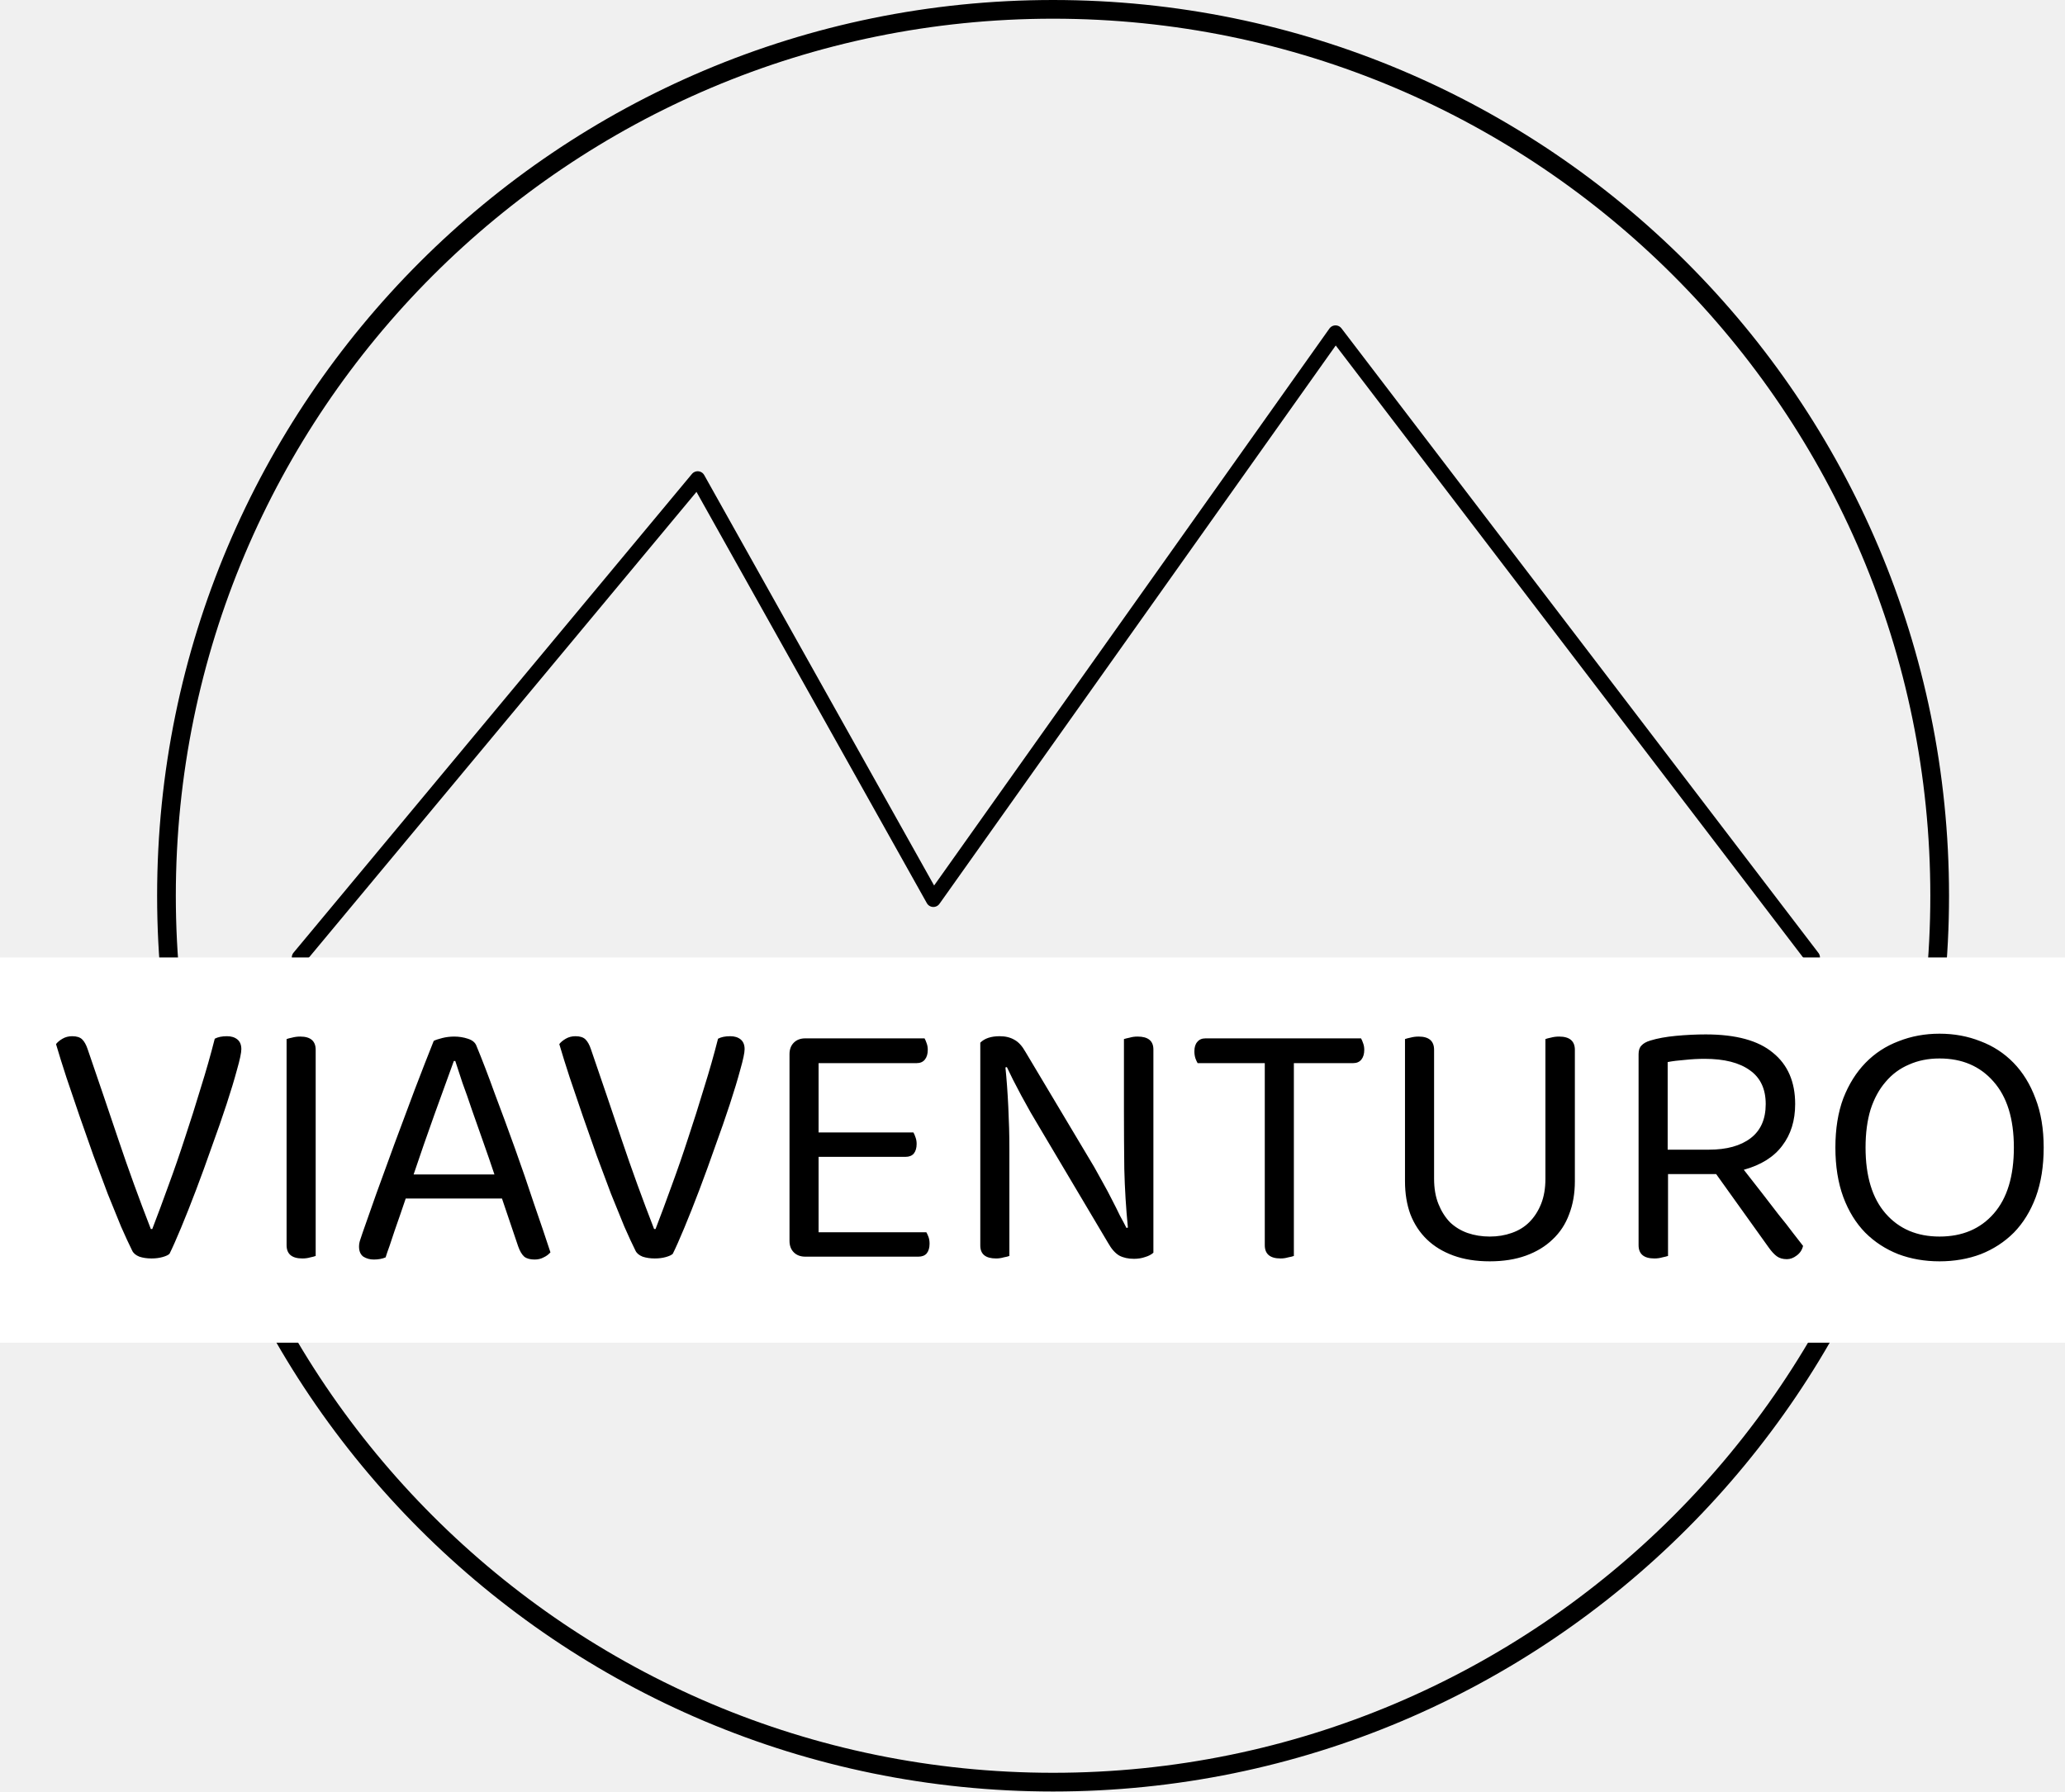
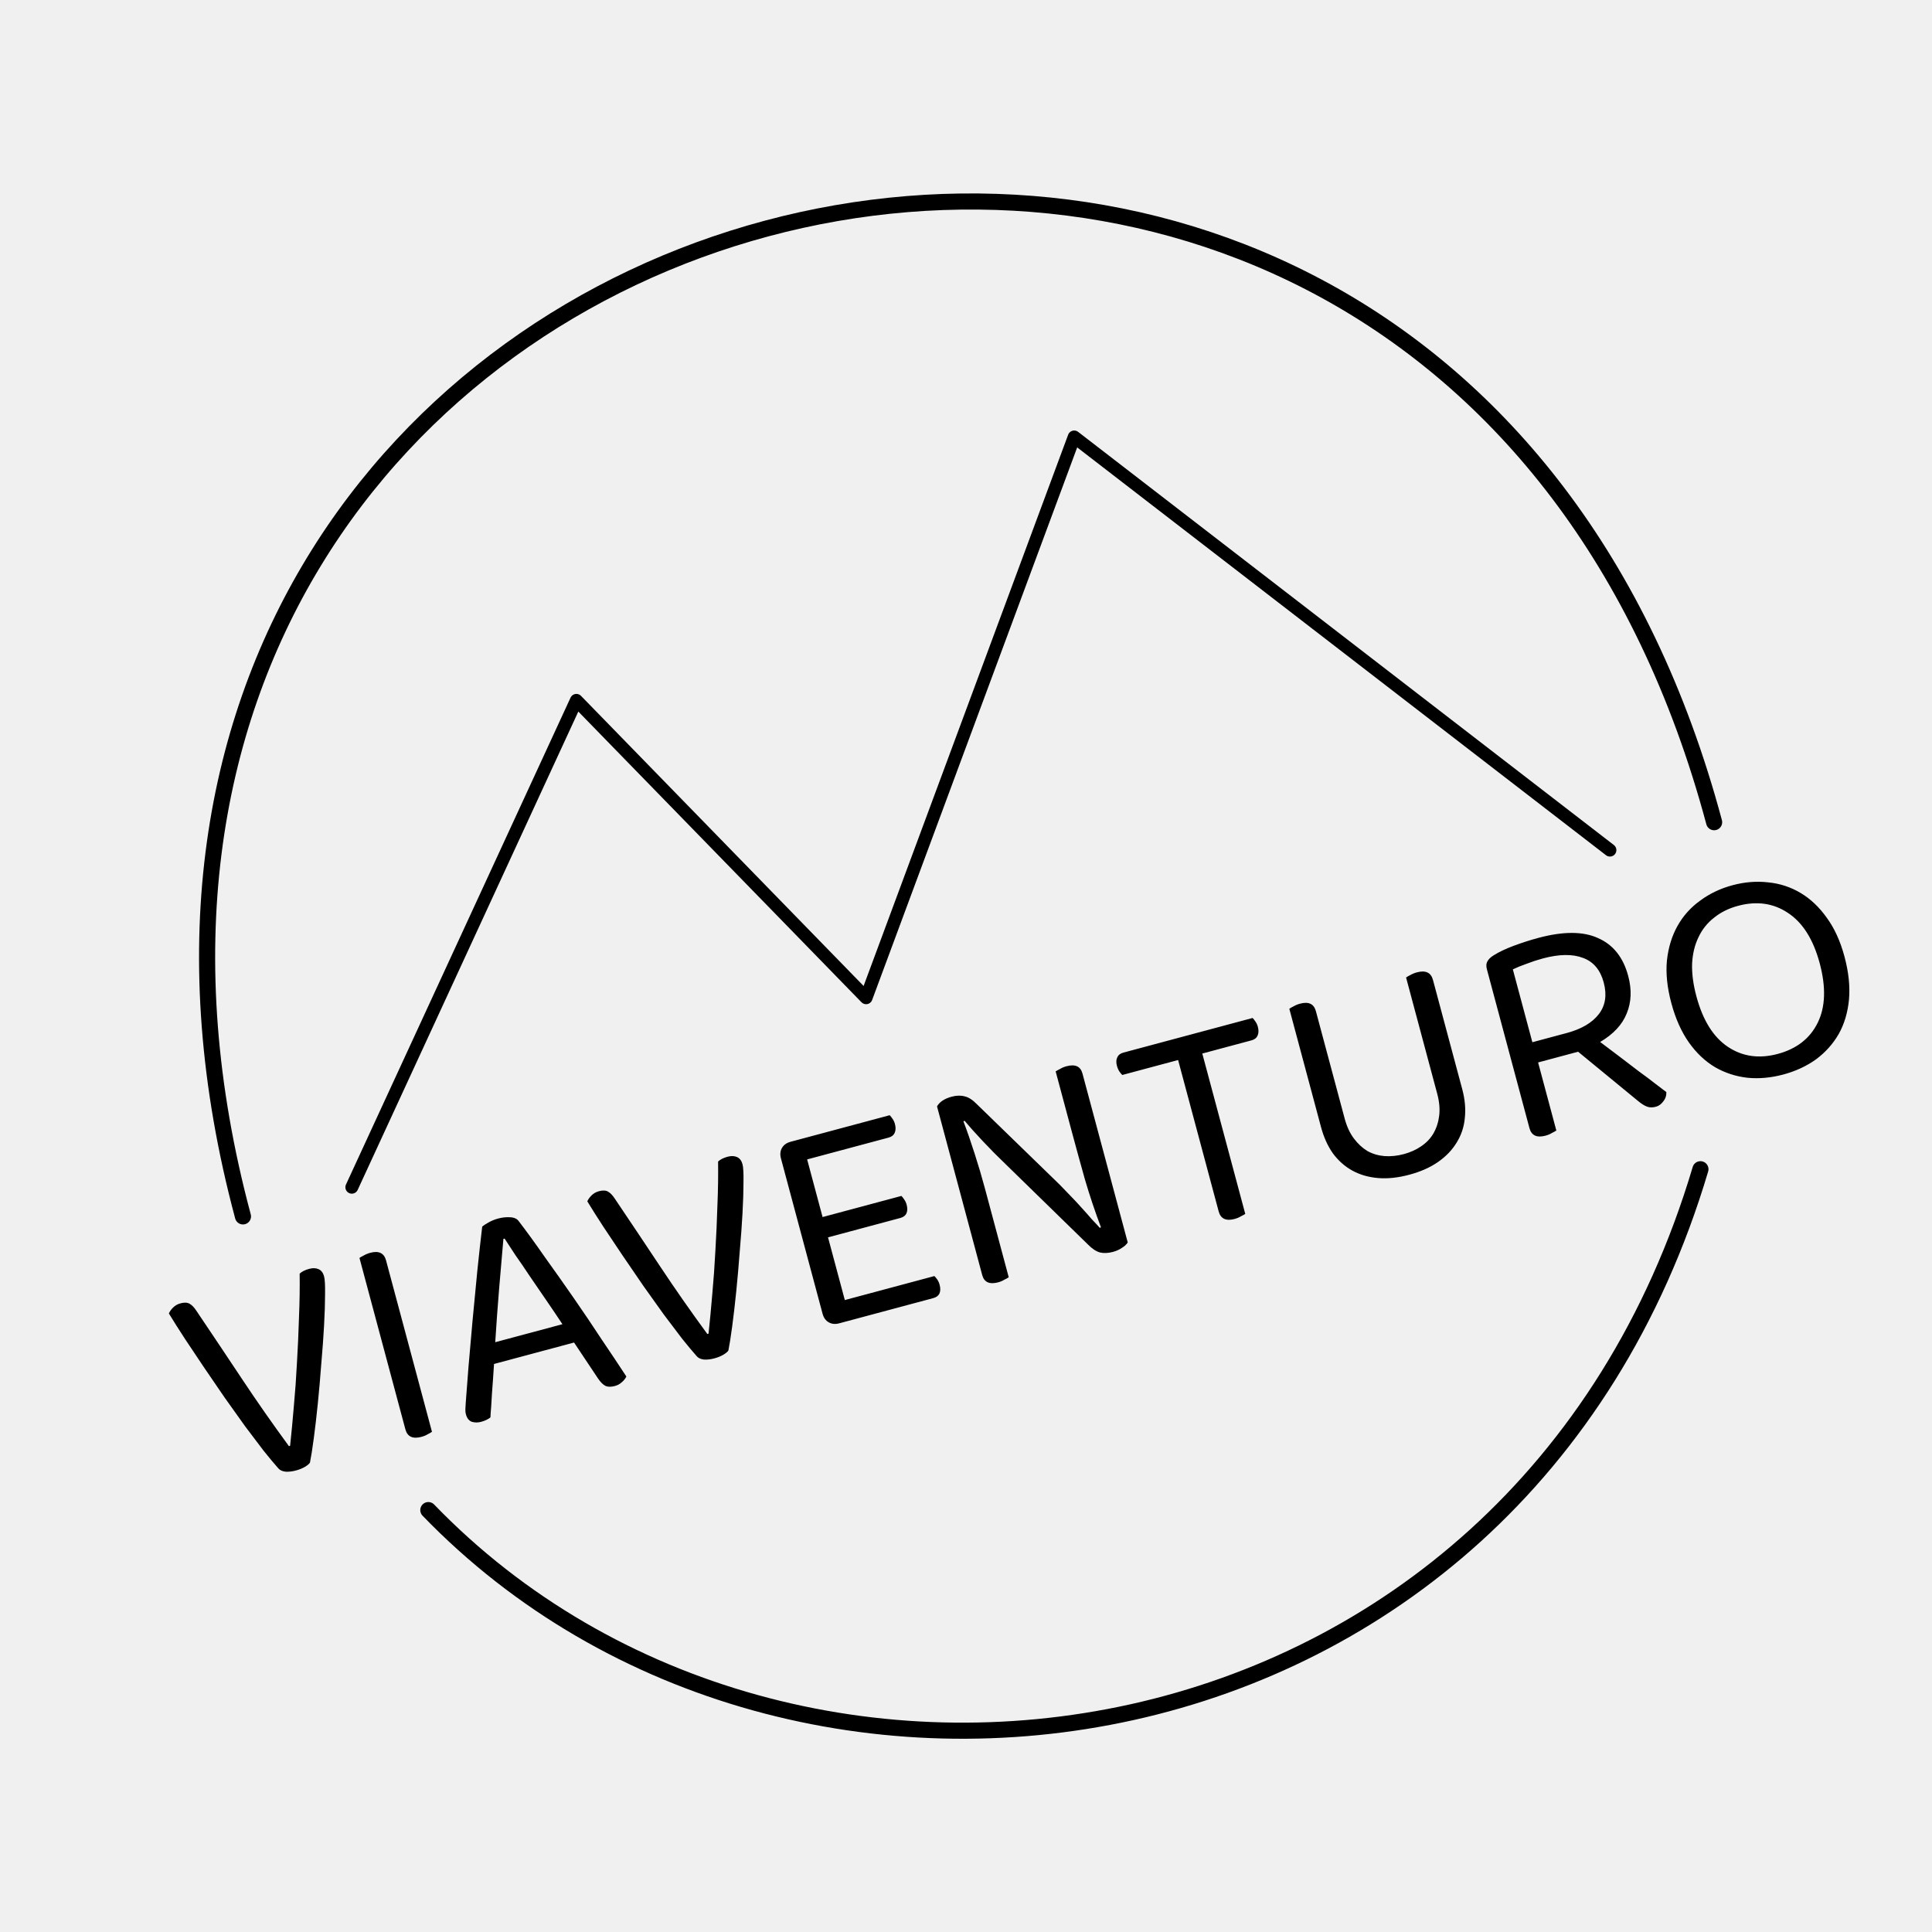
- <svg xmlns="http://www.w3.org/2000/svg" width="552" height="479" viewBox="0 0 552 479" fill="none">
-   <path d="M80 256L186.5 128L249.5 240.5L357 89L484.5 256" stroke="black" stroke-width="4" stroke-linecap="round" stroke-linejoin="round" />
-   <circle cx="281.5" cy="239.5" r="237" stroke="black" stroke-width="5" />
-   <rect y="256" width="552" height="103" fill="white" />
-   <path d="M45.312 335.232C44.992 335.552 44.384 335.84 43.488 336.096C42.592 336.352 41.6 336.48 40.512 336.48C39.296 336.48 38.208 336.32 37.248 336C36.288 335.616 35.648 335.072 35.328 334.368C34.496 332.704 33.504 330.56 32.352 327.936C31.264 325.312 30.08 322.4 28.8 319.2C27.584 315.936 26.304 312.512 24.96 308.928C23.68 305.344 22.432 301.792 21.216 298.272C20 294.752 18.848 291.36 17.76 288.096C16.672 284.768 15.744 281.792 14.976 279.168C15.36 278.656 15.936 278.176 16.704 277.728C17.472 277.28 18.336 277.056 19.296 277.056C20.512 277.056 21.408 277.344 21.984 277.92C22.56 278.496 23.04 279.36 23.424 280.512C26.304 288.896 29.056 296.992 31.68 304.8C34.304 312.608 37.184 320.544 40.32 328.608H40.704C42.112 324.96 43.552 321.088 45.024 316.992C46.56 312.832 48.032 308.576 49.44 304.224C50.912 299.808 52.32 295.36 53.664 290.88C55.072 286.4 56.32 282.016 57.408 277.728C58.24 277.28 59.328 277.056 60.672 277.056C61.824 277.056 62.752 277.344 63.456 277.92C64.16 278.496 64.512 279.36 64.512 280.512C64.512 281.472 64.128 283.296 63.36 285.984C62.656 288.608 61.728 291.68 60.576 295.2C59.424 298.72 58.112 302.496 56.64 306.528C55.232 310.56 53.824 314.432 52.416 318.144C51.008 321.856 49.664 325.248 48.384 328.32C47.104 331.392 46.08 333.696 45.312 335.232ZM84.385 335.808C84.065 335.936 83.585 336.064 82.945 336.192C82.305 336.384 81.601 336.48 80.833 336.48C78.017 336.48 76.609 335.296 76.609 332.928V277.824C76.929 277.696 77.409 277.568 78.049 277.44C78.753 277.248 79.489 277.152 80.257 277.152C83.009 277.152 84.385 278.336 84.385 280.704V335.808ZM134.182 320.448H108.454C108.006 321.728 107.526 323.136 107.014 324.672C106.502 326.144 105.99 327.616 105.478 329.088C105.03 330.496 104.582 331.84 104.134 333.12C103.686 334.336 103.334 335.36 103.078 336.192C102.182 336.576 101.126 336.768 99.91 336.768C98.886 336.768 97.958 336.512 97.126 336C96.358 335.424 95.974 334.528 95.974 333.312C95.974 332.736 96.07 332.16 96.262 331.584C96.454 330.944 96.678 330.272 96.934 329.568C97.894 326.88 99.11 323.424 100.582 319.2C102.118 314.976 103.75 310.496 105.478 305.76C107.27 300.96 109.062 296.16 110.854 291.36C112.71 286.496 114.406 282.144 115.942 278.304C116.454 278.048 117.222 277.792 118.246 277.536C119.27 277.28 120.326 277.152 121.414 277.152C122.694 277.152 123.91 277.344 125.062 277.728C126.278 278.112 127.046 278.752 127.366 279.648C128.902 283.36 130.534 287.616 132.262 292.416C134.054 297.152 135.846 302.016 137.638 307.008C139.43 312 141.126 316.928 142.726 321.792C144.39 326.592 145.862 330.944 147.142 334.848C146.63 335.424 146.022 335.872 145.318 336.192C144.614 336.576 143.814 336.768 142.918 336.768C141.702 336.768 140.774 336.512 140.134 336C139.494 335.424 138.95 334.496 138.502 333.216L134.182 320.448ZM121.318 283.68C120.614 285.6 119.814 287.808 118.918 290.304C118.022 292.736 117.094 295.296 116.134 297.984C115.174 300.672 114.214 303.392 113.254 306.144C112.294 308.896 111.398 311.52 110.566 314.016H132.166C131.206 311.136 130.214 308.256 129.19 305.376C128.166 302.432 127.174 299.616 126.214 296.928C125.318 294.24 124.454 291.776 123.622 289.536C122.854 287.232 122.214 285.28 121.702 283.68H121.318ZM179.843 335.232C179.523 335.552 178.915 335.84 178.019 336.096C177.123 336.352 176.131 336.48 175.043 336.48C173.827 336.48 172.739 336.32 171.779 336C170.819 335.616 170.179 335.072 169.859 334.368C169.027 332.704 168.035 330.56 166.883 327.936C165.795 325.312 164.611 322.4 163.331 319.2C162.115 315.936 160.835 312.512 159.491 308.928C158.211 305.344 156.963 301.792 155.747 298.272C154.531 294.752 153.379 291.36 152.291 288.096C151.203 284.768 150.275 281.792 149.507 279.168C149.891 278.656 150.467 278.176 151.235 277.728C152.003 277.28 152.867 277.056 153.827 277.056C155.043 277.056 155.939 277.344 156.515 277.92C157.091 278.496 157.571 279.36 157.955 280.512C160.835 288.896 163.587 296.992 166.211 304.8C168.835 312.608 171.715 320.544 174.851 328.608H175.235C176.643 324.96 178.083 321.088 179.555 316.992C181.091 312.832 182.563 308.576 183.971 304.224C185.443 299.808 186.851 295.36 188.195 290.88C189.603 286.4 190.851 282.016 191.939 277.728C192.771 277.28 193.859 277.056 195.203 277.056C196.355 277.056 197.283 277.344 197.987 277.92C198.691 278.496 199.043 279.36 199.043 280.512C199.043 281.472 198.659 283.296 197.891 285.984C197.187 288.608 196.259 291.68 195.107 295.2C193.955 298.72 192.643 302.496 191.171 306.528C189.763 310.56 188.355 314.432 186.947 318.144C185.539 321.856 184.195 325.248 182.915 328.32C181.635 331.392 180.611 333.696 179.843 335.232ZM215.268 336C213.988 336 212.964 335.616 212.196 334.848C211.428 334.08 211.044 333.056 211.044 331.776V281.856C211.044 280.576 211.428 279.552 212.196 278.784C212.964 278.016 213.988 277.632 215.268 277.632H247.14C247.332 277.952 247.524 278.4 247.716 278.976C247.908 279.488 248.004 280.064 248.004 280.704C248.004 281.792 247.748 282.656 247.236 283.296C246.724 283.936 245.988 284.256 245.028 284.256H218.82V302.784H244.164C244.356 303.104 244.548 303.552 244.74 304.128C244.932 304.64 245.028 305.216 245.028 305.856C245.028 306.944 244.772 307.808 244.26 308.448C243.748 309.024 243.012 309.312 242.052 309.312H218.82V329.472H247.62C247.812 329.792 248.004 330.208 248.196 330.72C248.388 331.232 248.484 331.84 248.484 332.544C248.484 333.632 248.228 334.496 247.716 335.136C247.204 335.712 246.468 336 245.508 336H215.268ZM266.268 336.48C263.452 336.48 262.044 335.328 262.044 333.024V278.784C263.196 277.632 264.924 277.056 267.228 277.056C268.764 277.056 270.076 277.376 271.164 278.016C272.252 278.592 273.244 279.68 274.14 281.28L292.476 312C293.244 313.344 294.044 314.784 294.876 316.32C295.708 317.792 296.508 319.296 297.276 320.832C298.044 322.304 298.748 323.712 299.388 325.056C300.092 326.336 300.668 327.424 301.116 328.32L301.5 328.224C300.988 323.04 300.668 317.824 300.54 312.576C300.476 307.328 300.444 302.208 300.444 297.216V277.824C300.828 277.696 301.34 277.568 301.98 277.44C302.62 277.248 303.324 277.152 304.092 277.152C306.908 277.152 308.316 278.304 308.316 280.608V334.944C307.74 335.456 307.004 335.84 306.108 336.096C305.212 336.416 304.22 336.576 303.132 336.576C301.596 336.576 300.284 336.288 299.196 335.712C298.108 335.072 297.116 333.952 296.22 332.352L277.98 301.632C277.212 300.352 276.38 298.944 275.484 297.408C274.652 295.872 273.82 294.368 272.988 292.896C272.22 291.424 271.484 290.016 270.78 288.672C270.14 287.328 269.596 286.208 269.148 285.312L268.764 285.408C269.084 288.48 269.34 292 269.532 295.968C269.724 299.872 269.82 303.584 269.82 307.104V335.808C269.5 335.936 268.988 336.064 268.284 336.192C267.644 336.384 266.972 336.48 266.268 336.48ZM345.867 284.256V335.808C345.547 335.936 345.035 336.064 344.331 336.192C343.691 336.384 343.019 336.48 342.315 336.48C339.499 336.48 338.091 335.296 338.091 332.928V284.256H320.139C319.947 283.936 319.755 283.52 319.563 283.008C319.371 282.432 319.275 281.792 319.275 281.088C319.275 280 319.531 279.168 320.043 278.592C320.555 277.952 321.291 277.632 322.251 277.632H363.819C364.011 277.952 364.203 278.4 364.395 278.976C364.587 279.488 364.683 280.064 364.683 280.704C364.683 281.792 364.427 282.656 363.915 283.296C363.403 283.936 362.667 284.256 361.707 284.256H345.867ZM420.981 315.84C420.981 319.104 420.469 322.048 419.445 324.672C418.485 327.296 417.013 329.536 415.029 331.392C413.109 333.248 410.741 334.688 407.925 335.712C405.109 336.736 401.877 337.248 398.229 337.248C394.581 337.248 391.349 336.736 388.533 335.712C385.717 334.688 383.349 333.248 381.429 331.392C379.509 329.536 378.037 327.296 377.013 324.672C376.053 322.048 375.573 319.104 375.573 315.84V277.824C375.893 277.696 376.373 277.568 377.013 277.44C377.717 277.248 378.453 277.152 379.221 277.152C381.973 277.152 383.349 278.336 383.349 280.704V315.168C383.349 317.728 383.733 319.968 384.501 321.888C385.269 323.808 386.293 325.44 387.573 326.784C388.917 328.064 390.485 329.024 392.277 329.664C394.133 330.304 396.117 330.624 398.229 330.624C400.341 330.624 402.293 330.304 404.085 329.664C405.941 329.024 407.509 328.064 408.789 326.784C410.133 325.44 411.189 323.808 411.957 321.888C412.725 319.968 413.109 317.728 413.109 315.168V277.824C413.429 277.696 413.909 277.568 414.549 277.44C415.253 277.248 415.989 277.152 416.757 277.152C419.573 277.152 420.981 278.336 420.981 280.704V315.84ZM445.885 335.808C445.501 335.936 444.989 336.064 444.349 336.192C443.709 336.384 443.005 336.48 442.237 336.48C439.421 336.48 438.013 335.296 438.013 332.928V281.856C438.013 280.832 438.269 280.064 438.781 279.552C439.293 278.976 440.093 278.528 441.181 278.208C443.037 277.632 445.309 277.216 447.997 276.96C450.749 276.704 453.405 276.576 455.965 276.576C464.029 276.576 470.013 278.208 473.917 281.472C477.885 284.672 479.869 289.248 479.869 295.2C479.869 299.616 478.717 303.328 476.413 306.336C474.173 309.344 470.749 311.488 466.141 312.768C467.741 314.816 469.341 316.864 470.941 318.912C472.541 320.96 474.045 322.912 475.453 324.768C476.925 326.56 478.205 328.192 479.293 329.664C480.445 331.136 481.341 332.288 481.981 333.12C481.725 334.208 481.149 335.072 480.253 335.712C479.421 336.352 478.557 336.672 477.661 336.672C476.573 336.672 475.677 336.416 474.973 335.904C474.269 335.392 473.533 334.592 472.765 333.504L458.749 313.92H445.885V335.808ZM456.829 307.392C461.565 307.392 465.277 306.368 467.965 304.32C470.653 302.272 471.997 299.232 471.997 295.2C471.997 291.168 470.589 288.16 467.773 286.176C464.957 284.128 460.925 283.104 455.677 283.104C453.949 283.104 452.189 283.2 450.397 283.392C448.669 283.52 447.133 283.712 445.789 283.968V307.392H456.829ZM546.302 306.816C546.302 311.808 545.598 316.224 544.19 320.064C542.782 323.84 540.83 327.008 538.333 329.568C535.838 332.064 532.894 333.984 529.502 335.328C526.11 336.608 522.43 337.248 518.462 337.248C514.494 337.248 510.814 336.608 507.422 335.328C504.03 333.984 501.086 332.064 498.59 329.568C496.094 327.008 494.142 323.84 492.734 320.064C491.326 316.224 490.622 311.808 490.622 306.816C490.622 301.824 491.326 297.44 492.734 293.664C494.206 289.888 496.19 286.72 498.686 284.16C501.182 281.6 504.126 279.68 507.518 278.4C510.91 277.056 514.558 276.384 518.462 276.384C522.366 276.384 526.014 277.056 529.406 278.4C532.798 279.68 535.742 281.6 538.238 284.16C540.734 286.72 542.686 289.888 544.094 293.664C545.566 297.44 546.302 301.824 546.302 306.816ZM538.333 306.816C538.333 299.136 536.51 293.248 532.862 289.152C529.278 285.056 524.478 283.008 518.462 283.008C515.454 283.008 512.734 283.552 510.302 284.64C507.87 285.664 505.79 287.2 504.062 289.248C502.334 291.232 500.99 293.696 500.03 296.64C499.134 299.584 498.686 302.976 498.686 306.816C498.686 314.496 500.478 320.384 504.062 324.48C507.646 328.576 512.446 330.624 518.462 330.624C524.542 330.624 529.374 328.576 532.958 324.48C536.542 320.384 538.333 314.496 538.333 306.816Z" fill="black" />
+ <svg xmlns="http://www.w3.org/2000/svg" width="600" height="600" viewBox="0 0 600 600" fill="none">
+   <path d="M133.022 468.972C246.212 586.17 471.146 554.369 528.086 363.115" stroke="black" stroke-width="5" stroke-linecap="round" />
+   <path d="M96.263 454.215C96.036 454.607 95.523 455.043 94.724 455.522C93.925 456.001 93 456.381 91.949 456.663C90.775 456.978 89.682 457.105 88.672 457.044C87.645 456.922 86.886 456.562 86.395 455.965C85.161 454.573 83.648 452.758 81.856 450.522C80.126 448.269 78.228 445.763 76.164 443.003C74.144 440.165 72.022 437.189 69.796 434.075C67.632 430.944 65.507 427.836 63.422 424.751C61.336 421.666 59.345 418.687 57.45 415.816C55.537 412.883 53.871 410.249 52.45 407.913C52.688 407.319 53.12 406.706 53.746 406.075C54.372 405.443 55.149 405.003 56.076 404.755C57.25 404.44 58.19 404.486 58.896 404.894C59.601 405.301 60.289 406.011 60.958 407.025C65.909 414.378 70.663 421.485 75.219 428.348C79.774 435.211 84.61 442.131 89.726 449.109L90.097 449.009C90.513 445.121 90.902 441.009 91.263 436.671C91.67 432.255 91.991 427.763 92.224 423.195C92.503 418.549 92.712 413.888 92.851 409.213C93.051 404.521 93.122 399.963 93.063 395.54C93.751 394.892 94.744 394.394 96.042 394.046C97.155 393.748 98.126 393.786 98.955 394.16C99.784 394.534 100.347 395.278 100.646 396.39C100.894 397.318 100.995 399.179 100.949 401.974C100.948 404.691 100.847 407.898 100.645 411.597C100.444 415.295 100.154 419.282 99.775 423.557C99.459 427.816 99.101 431.921 98.702 435.871C98.302 439.821 97.882 443.445 97.441 446.744C96.999 450.042 96.607 452.533 96.263 454.215ZM134.153 444.659C133.877 444.865 133.446 445.113 132.861 445.402C132.293 445.753 131.638 446.028 130.896 446.227C128.176 446.956 126.509 446.177 125.896 443.889L111.635 390.663C111.91 390.457 112.341 390.209 112.926 389.919C113.556 389.552 114.242 389.269 114.984 389.07C117.643 388.358 119.278 389.145 119.891 391.432L134.153 444.659ZM178.278 416.934L153.426 423.593C153.325 424.945 153.226 426.429 153.129 428.045C153.015 429.6 152.901 431.154 152.788 432.708C152.72 434.184 152.635 435.599 152.533 436.951C152.415 438.241 152.34 439.322 152.308 440.192C151.542 440.794 150.572 441.253 149.397 441.568C148.408 441.833 147.446 441.826 146.509 441.547C145.619 441.189 145.016 440.423 144.701 439.248C144.552 438.692 144.496 438.111 144.532 437.505C144.552 436.837 144.594 436.13 144.659 435.383C144.891 432.539 145.171 428.886 145.5 424.425C145.89 419.947 146.307 415.197 146.75 410.175C147.239 405.075 147.727 399.975 148.216 394.875C148.75 389.696 149.262 385.053 149.752 380.947C150.18 380.567 150.855 380.121 151.778 379.608C152.701 379.096 153.688 378.699 154.739 378.418C155.975 378.086 157.2 377.957 158.412 378.03C159.686 378.086 160.593 378.505 161.134 379.288C163.578 382.476 166.256 386.165 169.168 390.354C172.125 394.465 175.114 398.699 178.137 403.057C181.16 407.415 184.074 411.736 186.878 416.021C189.728 420.226 192.276 424.049 194.523 427.489C194.178 428.178 193.706 428.768 193.109 429.259C192.528 429.812 191.805 430.205 190.94 430.437C189.765 430.751 188.803 430.744 188.052 430.415C187.285 430.025 186.519 429.269 185.755 428.149L178.278 416.934ZM156.336 384.748C156.153 386.785 155.951 389.125 155.732 391.767C155.496 394.348 155.262 397.061 155.031 399.906C154.799 402.751 154.576 405.627 154.361 408.534C154.146 411.44 153.959 414.207 153.802 416.833L174.666 411.243C172.993 408.709 171.289 406.184 169.555 403.667C167.804 401.089 166.117 398.625 164.494 396.277C162.933 393.913 161.46 391.756 160.077 389.808C158.739 387.781 157.615 386.062 156.707 384.649L156.336 384.748ZM226.21 419.396C225.983 419.788 225.471 420.223 224.671 420.703C223.872 421.182 222.947 421.562 221.896 421.844C220.722 422.158 219.629 422.285 218.619 422.225C217.593 422.102 216.834 421.743 216.342 421.145C215.108 419.753 213.595 417.939 211.803 415.703C210.073 413.45 208.176 410.943 206.111 408.184C204.092 405.346 201.969 402.37 199.743 399.256C197.579 396.125 195.454 393.017 193.369 389.932C191.283 386.846 189.292 383.868 187.397 380.997C185.485 378.064 183.818 375.43 182.397 373.094C182.635 372.5 183.067 371.887 183.693 371.256C184.319 370.624 185.096 370.184 186.023 369.936C187.198 369.621 188.138 369.667 188.843 370.074C189.549 370.482 190.236 371.192 190.905 372.205C195.857 379.558 200.61 386.666 205.166 393.529C209.721 400.392 214.557 407.312 219.673 414.29L220.044 414.19C220.46 410.302 220.849 406.189 221.211 401.852C221.618 397.436 221.938 392.944 222.172 388.376C222.45 383.73 222.659 379.069 222.798 374.393C222.998 369.702 223.069 365.144 223.01 360.721C223.698 360.073 224.691 359.575 225.989 359.227C227.102 358.929 228.073 358.967 228.902 359.341C229.731 359.715 230.295 360.458 230.593 361.571C230.841 362.498 230.942 364.36 230.896 367.155C230.896 369.872 230.794 373.079 230.593 376.777C230.391 380.476 230.101 384.462 229.723 388.738C229.406 392.997 229.048 397.102 228.649 401.051C228.25 405.001 227.829 408.626 227.388 411.924C226.947 415.223 226.554 417.713 226.21 419.396ZM260.626 410.969C259.39 411.3 258.301 411.195 257.361 410.651C256.42 410.108 255.784 409.219 255.453 407.982L242.533 359.763C242.201 358.527 242.307 357.438 242.85 356.498C243.393 355.557 244.283 354.921 245.519 354.59L276.305 346.341C276.574 346.6 276.875 346.983 277.21 347.49C277.528 347.935 277.769 348.466 277.935 349.085C278.217 350.135 278.193 351.036 277.864 351.787C277.535 352.538 276.907 353.037 275.98 353.286L250.665 360.069L255.46 377.966L279.941 371.406C280.209 371.665 280.51 372.049 280.845 372.555C281.163 373 281.405 373.532 281.57 374.15C281.852 375.201 281.828 376.102 281.499 376.852C281.154 377.541 280.517 378.01 279.59 378.258L257.15 384.271L262.368 403.744L290.186 396.29C290.454 396.55 290.748 396.902 291.066 397.347C291.384 397.791 291.634 398.354 291.816 399.034C292.097 400.085 292.074 400.986 291.745 401.736C291.399 402.425 290.763 402.894 289.836 403.142L260.626 410.969ZM310.013 398.233C307.293 398.962 305.634 398.213 305.038 395.988L291 343.596C291.814 342.185 293.334 341.182 295.56 340.585C297.043 340.188 298.394 340.157 299.61 340.494C300.81 340.769 302.05 341.563 303.33 342.876L328.992 367.804C330.081 368.903 331.227 370.087 332.428 371.356C333.613 372.562 334.775 373.808 335.914 375.093C337.037 376.316 338.081 377.494 339.047 378.626C340.059 379.68 340.897 380.582 341.561 381.332L341.907 381.14C340.071 376.265 338.412 371.309 336.93 366.273C335.51 361.221 334.154 356.283 332.862 351.461L327.843 332.73C328.181 332.507 328.642 332.251 329.227 331.962C329.796 331.611 330.451 331.336 331.193 331.137C333.913 330.408 335.571 331.156 336.167 333.382L350.23 385.866C349.806 386.51 349.195 387.072 348.396 387.551C347.613 388.092 346.696 388.503 345.645 388.785C344.162 389.182 342.82 389.244 341.62 388.969C340.403 388.632 339.155 387.807 337.876 386.493L312.306 361.541C311.233 360.503 310.065 359.359 308.802 358.107C307.601 356.839 306.408 355.601 305.223 354.395C304.1 353.172 303.025 352.002 301.997 350.886C301.031 349.754 300.216 348.813 299.551 348.063L299.205 348.255C300.309 351.14 301.468 354.474 302.68 358.257C303.876 361.978 304.929 365.539 305.84 368.939L313.27 396.665C312.994 396.871 312.532 397.127 311.885 397.433C311.317 397.784 310.693 398.051 310.013 398.233ZM373.383 327.187L386.725 376.982C386.449 377.189 385.988 377.445 385.341 377.751C384.773 378.102 384.148 378.368 383.468 378.551C380.748 379.279 379.082 378.5 378.469 376.213L365.872 329.199L348.531 333.846C348.263 333.586 347.97 333.234 347.652 332.789C347.317 332.283 347.059 331.689 346.877 331.009C346.595 329.958 346.627 329.088 346.973 328.399C347.302 327.649 347.93 327.149 348.857 326.901L389.009 316.142C389.277 316.402 389.578 316.785 389.913 317.291C390.231 317.736 390.473 318.268 390.638 318.886C390.92 319.937 390.896 320.838 390.567 321.588C390.238 322.339 389.61 322.839 388.683 323.087L373.383 327.187ZM454.112 338.254C454.957 341.406 455.224 344.383 454.914 347.182C454.666 349.965 453.824 352.51 452.388 354.816C451.014 357.106 449.099 359.11 446.644 360.828C444.189 362.546 441.2 363.877 437.676 364.821C434.152 365.765 430.898 366.107 427.913 365.847C424.928 365.586 422.268 364.808 419.933 363.512C417.598 362.217 415.596 360.434 413.928 358.164C412.321 355.878 411.096 353.159 410.251 350.006L400.412 313.285C400.688 313.079 401.118 312.831 401.703 312.542C402.334 312.174 403.02 311.891 403.762 311.692C406.42 310.98 408.055 311.767 408.668 314.055L417.588 347.344C418.251 349.817 419.201 351.881 420.44 353.537C421.679 355.193 423.09 356.504 424.675 357.471C426.304 358.36 428.067 358.881 429.964 359.036C431.922 359.174 433.921 358.969 435.961 358.422C438.001 357.876 439.804 357.062 441.369 355.98C442.997 354.881 444.263 353.548 445.168 351.98C446.118 350.334 446.716 348.484 446.961 346.431C447.206 344.378 446.997 342.115 446.334 339.642L436.669 303.57C436.945 303.364 437.375 303.116 437.96 302.827C438.591 302.459 439.277 302.176 440.019 301.977C442.739 301.248 444.405 302.028 445.018 304.315L454.112 338.254ZM483.335 351.096C482.997 351.319 482.536 351.575 481.951 351.864C481.382 352.215 480.727 352.49 479.985 352.689C477.265 353.418 475.599 352.639 474.986 350.351L461.768 301.019C461.502 300.03 461.551 299.222 461.913 298.595C462.259 297.906 462.915 297.266 463.883 296.676C465.527 295.639 467.614 294.649 470.144 293.706C472.736 292.747 475.268 291.936 477.741 291.273C485.53 289.186 491.733 289.214 496.349 291.356C501.01 293.42 504.111 297.326 505.651 303.076C506.794 307.341 506.642 311.225 505.195 314.727C503.81 318.212 501.057 321.169 496.938 323.598C499.013 325.162 501.089 326.726 503.164 328.29C505.24 329.854 507.198 331.351 509.038 332.779C510.924 334.129 512.583 335.374 514.015 336.514C515.508 337.638 516.672 338.519 517.505 339.157C517.54 340.274 517.207 341.258 516.507 342.108C515.869 342.941 515.117 343.474 514.252 343.706C513.201 343.988 512.269 343.972 511.457 343.66C510.644 343.347 509.726 342.765 508.703 341.913L490.096 326.624L477.67 329.953L483.335 351.096ZM486.552 320.815C491.126 319.59 494.447 317.64 496.513 314.966C498.579 312.292 499.091 309.008 498.047 305.113C497.004 301.218 494.865 298.677 491.632 297.49C488.381 296.24 484.222 296.295 479.153 297.653C477.484 298.1 475.808 298.649 474.127 299.298C472.491 299.869 471.057 300.452 469.825 301.047L475.888 323.673L486.552 320.815ZM572.827 297.102C574.119 301.924 574.582 306.371 574.215 310.445C573.833 314.457 572.767 318.022 571.019 321.141C569.254 324.198 566.907 326.814 563.978 328.99C561.033 331.105 557.644 332.675 553.812 333.702C549.979 334.729 546.259 335.064 542.651 334.705C539.027 334.285 535.686 333.192 532.629 331.427C529.555 329.601 526.85 327.046 524.513 323.763C522.159 320.418 520.336 316.335 519.044 311.513C517.752 306.691 517.297 302.274 517.68 298.262C518.124 294.234 519.221 290.66 520.969 287.542C522.718 284.423 525.064 281.806 528.009 279.692C530.938 277.516 534.288 275.923 538.059 274.912C541.83 273.902 545.527 273.607 549.152 274.027C552.759 274.385 556.1 275.478 559.174 277.305C562.247 279.132 564.952 281.686 567.29 284.969C569.689 288.236 571.535 292.28 572.827 297.102ZM565.13 299.164C563.142 291.746 559.857 286.53 555.273 283.518C550.751 280.489 545.584 279.753 539.773 281.311C536.868 282.089 534.381 283.318 532.314 284.999C530.23 286.617 528.618 288.639 527.479 291.065C526.323 293.429 525.663 296.156 525.497 299.249C525.394 302.324 525.839 305.717 526.833 309.426C528.821 316.844 532.076 322.068 536.598 325.096C541.12 328.125 546.286 328.861 552.097 327.304C557.97 325.73 562.107 322.502 564.509 317.618C566.911 312.734 567.118 306.582 565.13 299.164Z" fill="black" />
+   <path d="M109.262 368.705L179.004 217.502L268.974 309.863L333.6 135.702L499.979 264.013" stroke="black" stroke-width="4" stroke-linecap="round" stroke-linejoin="round" />
+   <path d="M75.454 377.764C-12.285 50.315 444.598 -72.107 532.337 255.342" stroke="black" stroke-width="5" stroke-linecap="round" />
</svg>
